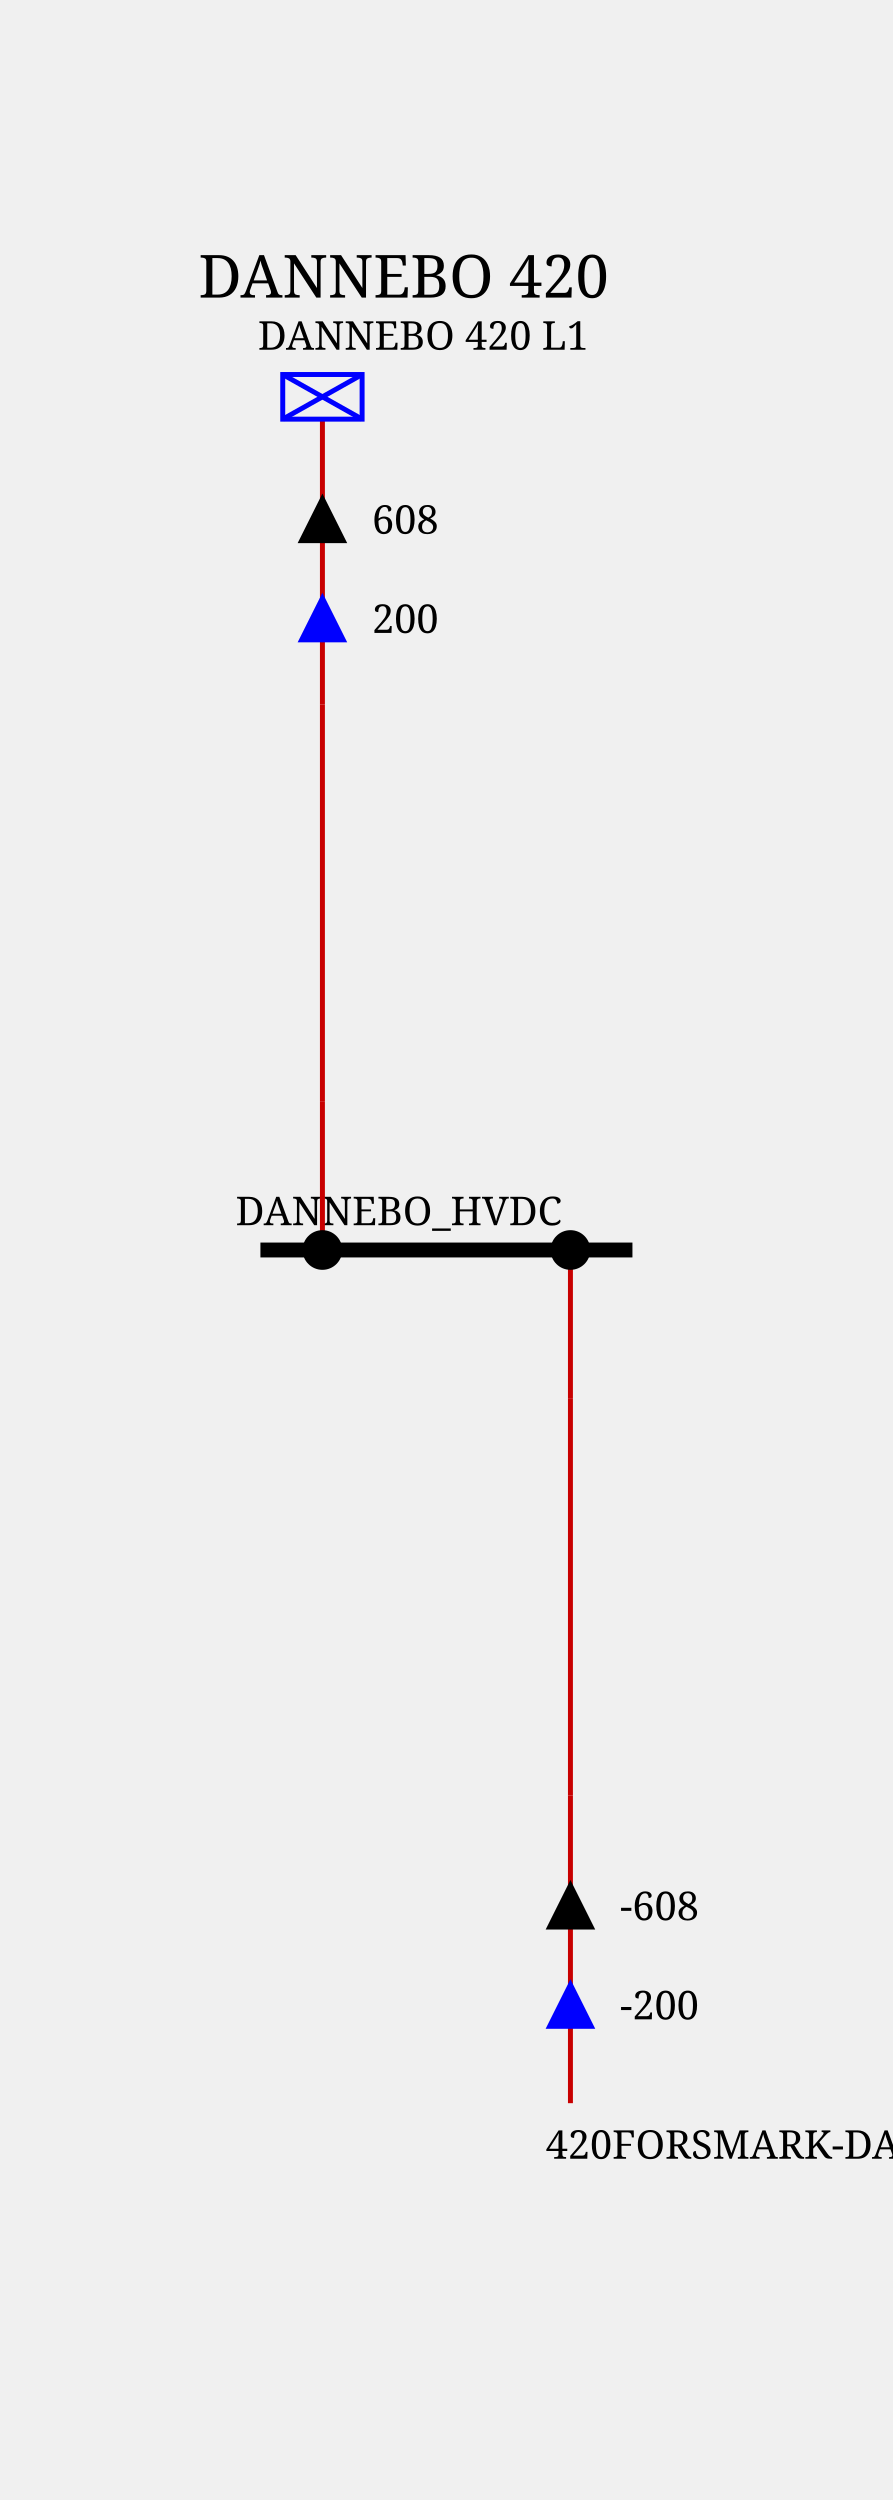
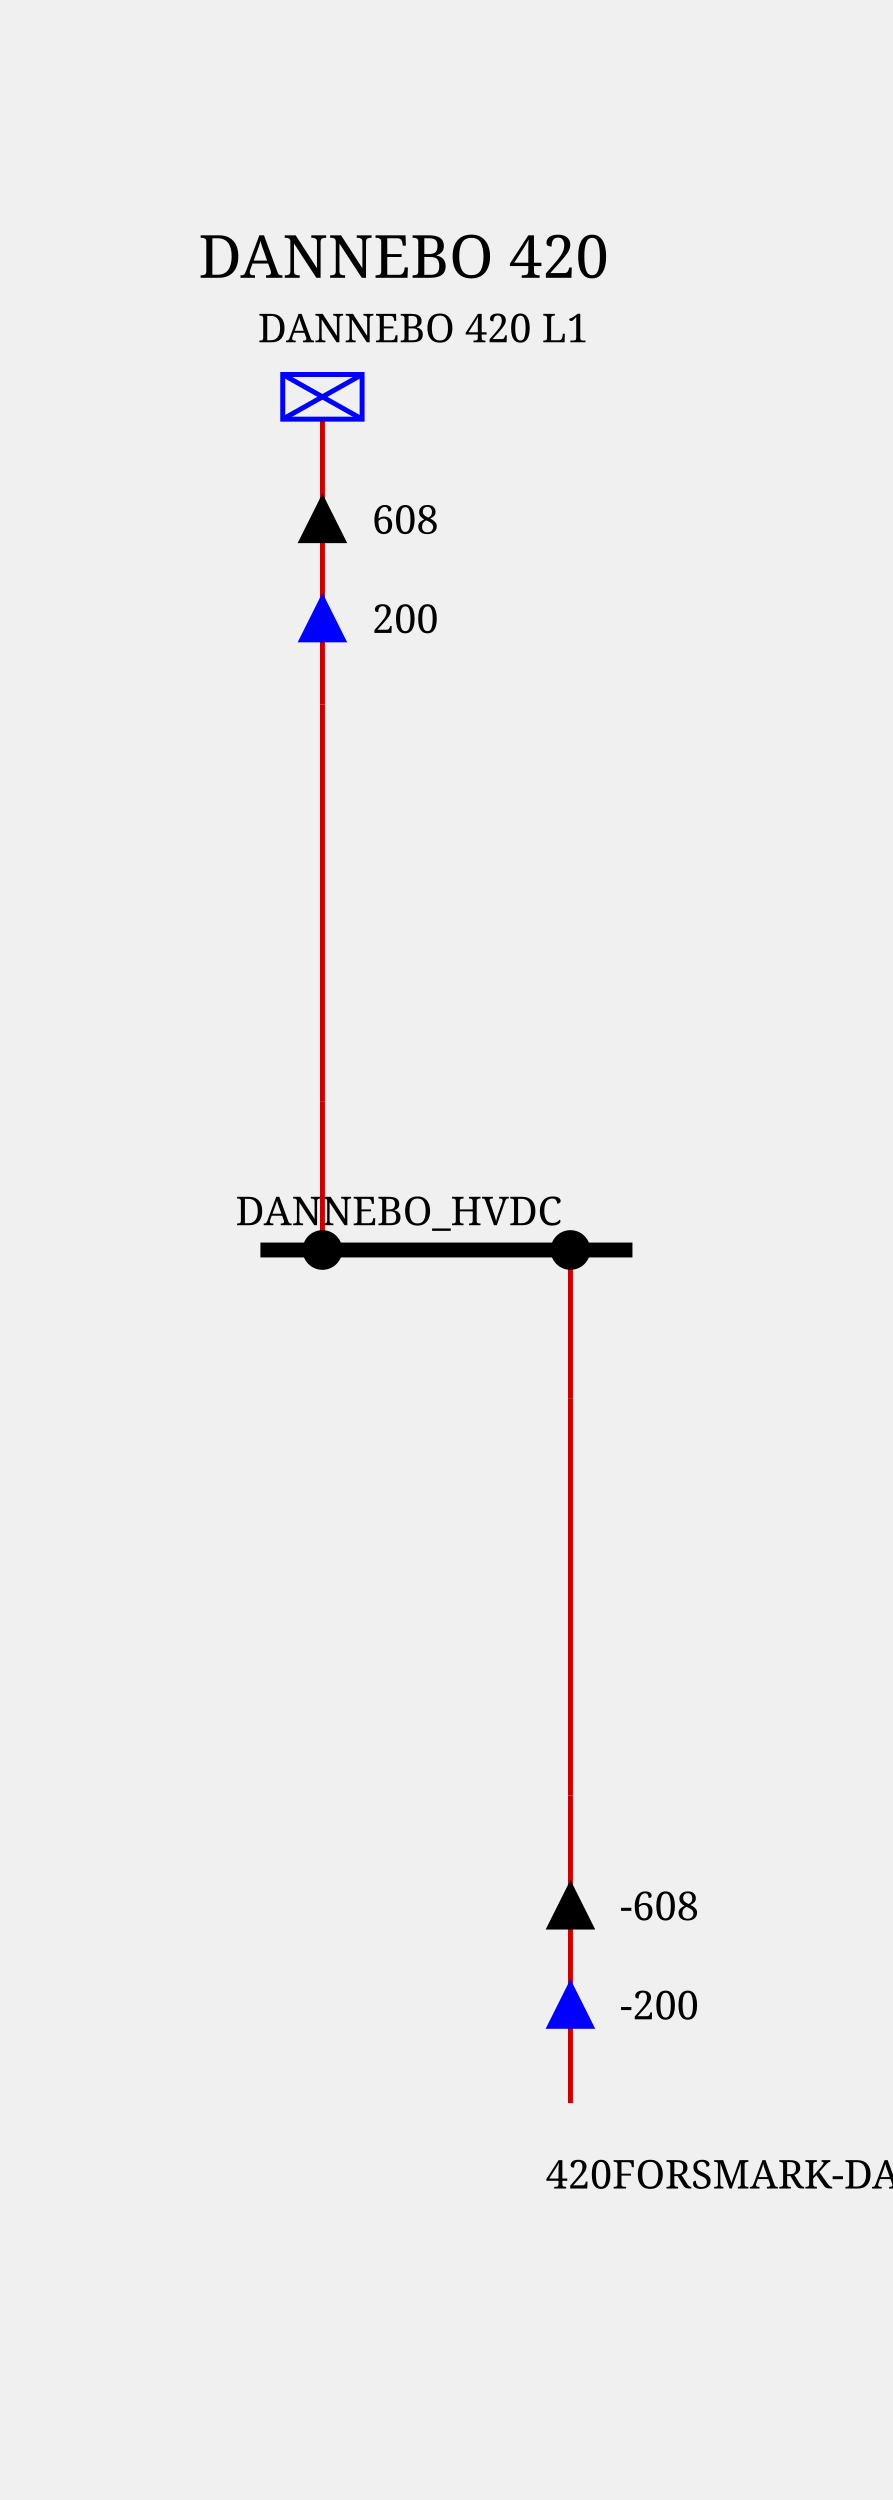
<svg xmlns="http://www.w3.org/2000/svg" height="504.0" viewBox="0 0 180.0 504.0" width="180.0">
-   <style>
- /* ----------------------------------------------------------------------- */
+   <style>/* ----------------------------------------------------------------------- */
/* File: tautologies.css ------------------------------------------------- */
.sld-out .sld-arrow-in {visibility: hidden}
.sld-in .sld-arrow-out {visibility: hidden}
.sld-closed .sld-sw-open {visibility: hidden}
.sld-open .sld-sw-closed {visibility: hidden}
.sld-hidden-node {visibility: hidden}
.sld-top-feeder .sld-label {dominant-baseline: auto}
.sld-bottom-feeder .sld-label {dominant-baseline: hanging}
.sld-active-power .sld-label {dominant-baseline: mathematical}
.sld-reactive-power .sld-label {dominant-baseline: mathematical}
.sld-current .sld-label {dominant-baseline: mathematical}
+ .sld-current-value .sld-label {dominant-baseline: mathematical}
+ .sld-permanent-limit-percentage .sld-label {dominant-baseline: mathematical}
/* ----------------------------------------------------------------------- */
/* File: topologicalBaseVoltages.css ------------------------------------- */
.sld-disconnected {--sld-vl-color: #808080}
- .sld-vl300to500-0 {--sld-vl-color: #FF0000}
- .sld-vl300to500-1 {--sld-vl-color: #7F6C00}
- .sld-vl300to500-2 {--sld-vl-color: #F6B2FF}
- .sld-vl300to500-3 {--sld-vl-color: #996700}
- .sld-vl300to500-4 {--sld-vl-color: #FF85EB}
- .sld-vl300to500-5 {--sld-vl-color: #B25B00}
- .sld-vl300to500-6 {--sld-vl-color: #FF59B5}
- .sld-vl300to500-7 {--sld-vl-color: #CC4400}
- .sld-vl300to500-8 {--sld-vl-color: #FF2C67}
- .sld-vl300to500-9 {--sld-vl-color: #E52600}
- .sld-vl180to300-0 {--sld-vl-color: #218B21}
- .sld-vl180to300-1 {--sld-vl-color: #0D4940}
- .sld-vl180to300-2 {--sld-vl-color: #DFDAB9}
- .sld-vl180to300-3 {--sld-vl-color: #105640}
- .sld-vl180to300-4 {--sld-vl-color: #C2CB92}
- .sld-vl180to300-5 {--sld-vl-color: #14643C}
- .sld-vl180to300-6 {--sld-vl-color: #95B66B}
- .sld-vl180to300-7 {--sld-vl-color: #187036}
- .sld-vl180to300-8 {--sld-vl-color: #5FA046}
- .sld-vl180to300-9 {--sld-vl-color: #1C7E2D}
- .sld-vl120to180-0 {--sld-vl-color: #00AFAE}
- .sld-vl120to180-1 {--sld-vl-color: #000D58}
- .sld-vl120to180-2 {--sld-vl-color: #B8E7B2}
- .sld-vl120to180-3 {--sld-vl-color: #002169}
- .sld-vl120to180-4 {--sld-vl-color: #85D993}
- .sld-vl120to180-5 {--sld-vl-color: #003C7B}
- .sld-vl120to180-6 {--sld-vl-color: #59CB8B}
- .sld-vl120to180-7 {--sld-vl-color: #005C8C}
- .sld-vl120to180-8 {--sld-vl-color: #2CBD94}
- .sld-vl120to180-9 {--sld-vl-color: #00839E}
- .sld-vl70to120-0 {--sld-vl-color: #CC5500}
- .sld-vl70to120-1 {--sld-vl-color: #4A6600}
- .sld-vl70to120-2 {--sld-vl-color: #EFB2DD}
- .sld-vl70to120-3 {--sld-vl-color: #6E7A00}
- .sld-vl70to120-4 {--sld-vl-color: #E685AE}
- .sld-vl70to120-5 {--sld-vl-color: #8E8400}
- .sld-vl70to120-6 {--sld-vl-color: #DD596B}
- .sld-vl70to120-7 {--sld-vl-color: #A37B00}
- .sld-vl70to120-8 {--sld-vl-color: #D4432C}
- .sld-vl70to120-9 {--sld-vl-color: #B76B00}
- .sld-vl50to70-0 {--sld-vl-color: #A020EF}
- .sld-vl50to70-1 {--sld-vl-color: #7F0848}
- .sld-vl50to70-2 {--sld-vl-color: #B7DBFE}
- .sld-vl50to70-3 {--sld-vl-color: #960C6D}
- .sld-vl50to70-4 {--sld-vl-color: #8DA6FE}
- .sld-vl50to70-5 {--sld-vl-color: #AD109A}
- .sld-vl50to70-6 {--sld-vl-color: #6F66FB}
- .sld-vl50to70-7 {--sld-vl-color: #BC14C4}
- .sld-vl50to70-8 {--sld-vl-color: #7F42F6}
- .sld-vl50to70-9 {--sld-vl-color: #B11AD9}
- .sld-vl30to50-0 {--sld-vl-color: #FF8290}
- .sld-vl30to50-1 {--sld-vl-color: #7F6F41}
- .sld-vl30to50-2 {--sld-vl-color: #F6D9FF}
- .sld-vl30to50-3 {--sld-vl-color: #99784E}
- .sld-vl30to50-4 {--sld-vl-color: #FFC3FB}
- .sld-vl30to50-5 {--sld-vl-color: #B27D5B}
- .sld-vl30to50-6 {--sld-vl-color: #FFADE3}
- .sld-vl30to50-7 {--sld-vl-color: #CC7E68}
- .sld-vl30to50-8 {--sld-vl-color: #FF97BF}
- .sld-vl30to50-9 {--sld-vl-color: #E57B75}
- .sld-vl0to30-0 {--sld-vl-color: #AAAE27}
- .sld-vl0to30-1 {--sld-vl-color: #195B0F}
- .sld-vl0to30-2 {--sld-vl-color: #EABABE}
- .sld-vl0to30-3 {--sld-vl-color: #2D6C13}
- .sld-vl0to30-4 {--sld-vl-color: #DDA193}
- .sld-vl0to30-5 {--sld-vl-color: #477D17}
- .sld-vl0to30-6 {--sld-vl-color: #CE9A6E}
- .sld-vl0to30-7 {--sld-vl-color: #648D1C}
- .sld-vl0to30-8 {--sld-vl-color: #BEA04A}
- .sld-vl0to30-9 {--sld-vl-color: #869D22}
+ .sld-vl300to500.sld-bus-0 {--sld-vl-color: #FF0000}
+ .sld-vl300to500.sld-bus-1 {--sld-vl-color: #7F6C00}
+ .sld-vl300to500.sld-bus-2 {--sld-vl-color: #F6B2FF}
+ .sld-vl300to500.sld-bus-3 {--sld-vl-color: #996700}
+ .sld-vl300to500.sld-bus-4 {--sld-vl-color: #FF85EB}
+ .sld-vl300to500.sld-bus-5 {--sld-vl-color: #B25B00}
+ .sld-vl300to500.sld-bus-6 {--sld-vl-color: #FF59B5}
+ .sld-vl300to500.sld-bus-7 {--sld-vl-color: #CC4400}
+ .sld-vl300to500.sld-bus-8 {--sld-vl-color: #FF2C67}
+ .sld-vl300to500.sld-bus-9 {--sld-vl-color: #E52600}
+ .sld-vl180to300.sld-bus-0 {--sld-vl-color: #218B21}
+ .sld-vl180to300.sld-bus-1 {--sld-vl-color: #0D4940}
+ .sld-vl180to300.sld-bus-2 {--sld-vl-color: #DFDAB9}
+ .sld-vl180to300.sld-bus-3 {--sld-vl-color: #105640}
+ .sld-vl180to300.sld-bus-4 {--sld-vl-color: #C2CB92}
+ .sld-vl180to300.sld-bus-5 {--sld-vl-color: #14643C}
+ .sld-vl180to300.sld-bus-6 {--sld-vl-color: #95B66B}
+ .sld-vl180to300.sld-bus-7 {--sld-vl-color: #187036}
+ .sld-vl180to300.sld-bus-8 {--sld-vl-color: #5FA046}
+ .sld-vl180to300.sld-bus-9 {--sld-vl-color: #1C7E2D}
+ .sld-vl120to180.sld-bus-0 {--sld-vl-color: #00AFAE}
+ .sld-vl120to180.sld-bus-1 {--sld-vl-color: #000D58}
+ .sld-vl120to180.sld-bus-2 {--sld-vl-color: #B8E7B2}
+ .sld-vl120to180.sld-bus-3 {--sld-vl-color: #002169}
+ .sld-vl120to180.sld-bus-4 {--sld-vl-color: #85D993}
+ .sld-vl120to180.sld-bus-5 {--sld-vl-color: #003C7B}
+ .sld-vl120to180.sld-bus-6 {--sld-vl-color: #59CB8B}
+ .sld-vl120to180.sld-bus-7 {--sld-vl-color: #005C8C}
+ .sld-vl120to180.sld-bus-8 {--sld-vl-color: #2CBD94}
+ .sld-vl120to180.sld-bus-9 {--sld-vl-color: #00839E}
+ .sld-vl70to120.sld-bus-0 {--sld-vl-color: #CC5500}
+ .sld-vl70to120.sld-bus-1 {--sld-vl-color: #4A6600}
+ .sld-vl70to120.sld-bus-2 {--sld-vl-color: #EFB2DD}
+ .sld-vl70to120.sld-bus-3 {--sld-vl-color: #6E7A00}
+ .sld-vl70to120.sld-bus-4 {--sld-vl-color: #E685AE}
+ .sld-vl70to120.sld-bus-5 {--sld-vl-color: #8E8400}
+ .sld-vl70to120.sld-bus-6 {--sld-vl-color: #DD596B}
+ .sld-vl70to120.sld-bus-7 {--sld-vl-color: #A37B00}
+ .sld-vl70to120.sld-bus-8 {--sld-vl-color: #D4432C}
+ .sld-vl70to120.sld-bus-9 {--sld-vl-color: #B76B00}
+ .sld-vl50to70.sld-bus-0 {--sld-vl-color: #A020EF}
+ .sld-vl50to70.sld-bus-1 {--sld-vl-color: #7F0848}
+ .sld-vl50to70.sld-bus-2 {--sld-vl-color: #B7DBFE}
+ .sld-vl50to70.sld-bus-3 {--sld-vl-color: #960C6D}
+ .sld-vl50to70.sld-bus-4 {--sld-vl-color: #8DA6FE}
+ .sld-vl50to70.sld-bus-5 {--sld-vl-color: #AD109A}
+ .sld-vl50to70.sld-bus-6 {--sld-vl-color: #6F66FB}
+ .sld-vl50to70.sld-bus-7 {--sld-vl-color: #BC14C4}
+ .sld-vl50to70.sld-bus-8 {--sld-vl-color: #7F42F6}
+ .sld-vl50to70.sld-bus-9 {--sld-vl-color: #B11AD9}
+ .sld-vl30to50.sld-bus-0 {--sld-vl-color: #FF8290}
+ .sld-vl30to50.sld-bus-1 {--sld-vl-color: #7F6F41}
+ .sld-vl30to50.sld-bus-2 {--sld-vl-color: #F6D9FF}
+ .sld-vl30to50.sld-bus-3 {--sld-vl-color: #99784E}
+ .sld-vl30to50.sld-bus-4 {--sld-vl-color: #FFC3FB}
+ .sld-vl30to50.sld-bus-5 {--sld-vl-color: #B27D5B}
+ .sld-vl30to50.sld-bus-6 {--sld-vl-color: #FFADE3}
+ .sld-vl30to50.sld-bus-7 {--sld-vl-color: #CC7E68}
+ .sld-vl30to50.sld-bus-8 {--sld-vl-color: #FF97BF}
+ .sld-vl30to50.sld-bus-9 {--sld-vl-color: #E57B75}
+ .sld-vl0to30.sld-bus-0 {--sld-vl-color: #AAAE27}
+ .sld-vl0to30.sld-bus-1 {--sld-vl-color: #195B0F}
+ .sld-vl0to30.sld-bus-2 {--sld-vl-color: #EABABE}
+ .sld-vl0to30.sld-bus-3 {--sld-vl-color: #2D6C13}
+ .sld-vl0to30.sld-bus-4 {--sld-vl-color: #DDA193}
+ .sld-vl0to30.sld-bus-5 {--sld-vl-color: #477D17}
+ .sld-vl0to30.sld-bus-6 {--sld-vl-color: #CE9A6E}
+ .sld-vl0to30.sld-bus-7 {--sld-vl-color: #648D1C}
+ .sld-vl0to30.sld-bus-8 {--sld-vl-color: #BEA04A}
+ .sld-vl0to30.sld-bus-9 {--sld-vl-color: #869D22}
/* ----------------------------------------------------------------------- */
/* File : highlightLineStates.css ---------------------------------------- */
.sld-wire.sld-feeder-disconnected {stroke: black}
.sld-wire.sld-feeder-connected-disconnected {stroke-dasharray: 3,3}
.sld-wire.sld-feeder-disconnected-connected {stroke: black; stroke-dasharray: 3,3}
- .sld-busbar-section.sld-bus-disconnected {stroke-dasharray: 3,3}/* ----------------------------------------------------------------------- */
+ .sld-busbar-section.sld-bus-disconnected {stroke-dasharray: 3,3}
+ /* ----------------------------------------------------------------------- */
/* File : components.css ------------------------------------------------- */
/* Stroke black */
.sld-disconnector {stroke-width: 3; stroke: black; fill: none}
/* Stroke blue */
.sld-breaker {stroke-width: 2; stroke: blue; fill:white}
.sld-load-break-switch {stroke: blue; fill: white}
/* Stroke --sld-vl-color with fallback black */
.sld-bus-connection {fill: var(--sld-vl-color, black)}
.sld-cell-shape-flat .sld-bus-connection {visibility: hidden}
.sld-busbar-section {stroke: var(--sld-vl-color, black); stroke-width: 3; fill: none}
/* Stroke --sld-vl-color with fallback red */
.sld-wire {stroke: var(--sld-vl-color, #c80000); fill: none}
.sld-wire.sld-dangling-line {stroke-width: 2px}
.sld-wire.sld-tie-line {stroke-width: 2px}
/* Stroke --sld-vl-color with fallback blue */
.sld-load {stroke: var(--sld-vl-color, blue); fill: none}
.sld-battery {stroke: var(--sld-vl-color, blue); fill: none}
.sld-generator {stroke: var(--sld-vl-color, blue); fill: none}
.sld-two-wt {stroke: var(--sld-vl-color, blue); fill: none}
.sld-three-wt {stroke: var(--sld-vl-color, blue); fill: none}
.sld-winding {stroke: var(--sld-vl-color, blue); fill: none}
.sld-capacitor {stroke: var(--sld-vl-color, blue); fill: none}
.sld-inductor {stroke: var(--sld-vl-color, blue); fill: none}
.sld-pst {stroke: var(--sld-vl-color, blue); fill: none}
.sld-pst-arrow {stroke: black; fill: none}
.sld-svc {stroke: var(--sld-vl-color, blue); fill: none}
.sld-vsc {stroke: var(--sld-vl-color, blue); font-size: 7.43px; fill: none}
.sld-lcc {stroke: var(--sld-vl-color, blue); font-size: 7.43px; fill: none}
.sld-ground {stroke: var(--sld-vl-color, blue); fill: none}
/* Stroke none &amp; fill: --sld-vl-color */
.sld-node-infos {stroke: none; fill: var(--sld-vl-color, black)}
/* Stroke none &amp; fill: black */
.sld-node {stroke: none; fill: black}
.sld-flash {stroke: none; fill: black}
.sld-lock {stroke: none; fill: black}
.sld-unknown {stroke: none; fill: black}
/* Fonts */
.sld-label {stroke: none; fill: black; font: 8px serif}
.sld-bus-legend-info {font: 10px serif}
.sld-graph-label {font: 12px serif}
/* Specific */
.sld-grid {stroke: #003700; stroke-dasharray: 1,10}
.sld-feeder-info.sld-active-power {fill:black}
.sld-feeder-info.sld-reactive-power {fill:blue}
.sld-feeder-info.sld-current {fill:purple}
.sld-frame {fill: var(--sld-background-color, transparent)}
/* Stroke maroon for fictitious switch */
.sld-breaker.sld-fictitious {stroke: maroon}
.sld-disconnector.sld-fictitious {stroke: maroon}
.sld-load-break-switch.sld-fictitious {stroke: maroon}
.sld-busbar-section.sld-fictitious {stroke: var(--sld-vl-color, #c80000); stroke-width: 1}
/* ground disconnector specific */
.sld-ground-disconnection-attach {stroke: var(--sld-vl-color, #c80000); fill: none}
.sld-open .sld-ground-disconnection-ground {stroke: black; fill: none}
.sld-closed .sld-ground-disconnection-ground {stroke: var(--sld-vl-color, #c80000); fill: none}
.sld-ground-disconnection .sld-sw-open {stroke: black; fill: none}
.sld-ground-disconnection .sld-sw-closed {stroke: black; fill: none}
- 
</style>
  <rect class="sld-frame" height="100%" width="100%" />
  <g>
-     <g id="LABEL_VL_f17695ba-9aeb-11e5-91da-b8763fd99c5f">
-       <text class="sld-graph-label" x="40.0" y="60.0">DANNEBO 420</text>
-     </g>
-     <g class="sld-busbar-section sld-vl300to500-0" id="idf17695b9_45_9aeb_45_11e5_45_91da_45_b8763fd99c5f" transform="translate(52.5,252.0)" iri="urn:uuid:f17695b9-9aeb-11e5-91da-b8763fd99c5f">
-       <line x1="0" x2="75.0" y1="0" y2="0" />
-       <text class="sld-label" id="f17695b9-9aeb-11e5-91da-b8763fd99c5f_NW_LABEL" x="-5.0" y="-5.0">DANNEBO_HVDC</text>
-     </g>
-     <g class="sld-extern-cell sld-cell-direction-top" id="idEXTERN_32_0">
-       <g class="sld-wire sld-vl300to500-0" id="_95_f17695ba_45_9aeb_45_11e5_45_91da_45_b8763fd99c5f_95_BUSCO_95_f17695b9_45_9aeb_45_11e5_45_91da_45_b8763fd99c5f_95_f17696f2_45_9aeb_45_11e5_45_91da_45_b8763fd99c5f_95_INTERNAL_95_f17695ba_45_9aeb_45_11e5_45_91da_45_b8763fd99c5f_95_BUSCO_95_f17695b9_45_9aeb_45_11e5_45_91da_45_b8763fd99c5f_95_f17696f2_45_9aeb_45_11e5_45_91da_45_b8763fd99c5f_45_f17696f2_45_9aeb_45_11e5_45_91da_45_b8763fd99c5f">
-         <polyline points="65.0,252.0,65.0,222.0" />
-       </g>
-       <g class="sld-wire sld-vl300to500-0" id="_95_f17695ba_45_9aeb_45_11e5_45_91da_45_b8763fd99c5f_95_INTERNAL_95_f17695ba_45_9aeb_45_11e5_45_91da_45_b8763fd99c5f_95_BUSCO_95_f17695b9_45_9aeb_45_11e5_45_91da_45_b8763fd99c5f_95_f17696f2_45_9aeb_45_11e5_45_91da_45_b8763fd99c5f_45_f17696f2_45_9aeb_45_11e5_45_91da_45_b8763fd99c5f_95_INTERNAL_95_f17695ba_45_9aeb_45_11e5_45_91da_45_b8763fd99c5f_95_f17696f2_45_9aeb_45_11e5_45_91da_45_b8763fd99c5f">
-         <polyline points="65.0,222.0,65.0,142.0" />
-       </g>
-       <g class="sld-wire sld-vl300to500-0" id="_95_f17695ba_45_9aeb_45_11e5_45_91da_45_b8763fd99c5f_95_INTERNAL_95_f17695ba_45_9aeb_45_11e5_45_91da_45_b8763fd99c5f_95_f17696f2_45_9aeb_45_11e5_45_91da_45_b8763fd99c5f_95_f17696f2_45_9aeb_45_11e5_45_91da_45_b8763fd99c5f">
-         <polyline points="65.0,142.0,65.0,84.5" />
-       </g>
-       <g class="sld-active-power sld-feeder-info sld-out" id="idf17696f2_45_9aeb_45_11e5_45_91da_45_b8763fd99c5f_ARROW_ACTIVE" transform="translate(60.0,99.5)">
-         <polygon class="sld-arrow-out" points="5,0 10,10 0,10" />
-         <polygon class="sld-arrow-in" points="0,0 10,0 5,10" />
-         <text class="sld-label" x="15.0" y="5.0">608</text>
-       </g>
-       <g class="sld-reactive-power sld-feeder-info sld-out" id="idf17696f2_45_9aeb_45_11e5_45_91da_45_b8763fd99c5f_ARROW_REACTIVE" transform="translate(60.0,119.5)">
-         <polygon class="sld-arrow-out" points="5,0 10,10 0,10" />
-         <polygon class="sld-arrow-in" points="0,0 10,0 5,10" />
-         <text class="sld-label" x="15.0" y="5.0">200</text>
-       </g>
-       <g class="sld-bus-connection sld-fictitious sld-vl300to500-0" id="idBUSCO_95_f17695b9_45_9aeb_45_11e5_45_91da_45_b8763fd99c5f_95_f17696f2_45_9aeb_45_11e5_45_91da_45_b8763fd99c5f" transform="translate(61.0,248.0)">
-         <circle cx="4" cy="4" r="4" />
-       </g>
-       <g class="sld-node sld-hidden-node sld-fictitious sld-vl300to500-0" id="idINTERNAL_95_f17695ba_45_9aeb_45_11e5_45_91da_45_b8763fd99c5f_95_BUSCO_95_f17695b9_45_9aeb_45_11e5_45_91da_45_b8763fd99c5f_95_f17696f2_45_9aeb_45_11e5_45_91da_45_b8763fd99c5f_45_f17696f2_45_9aeb_45_11e5_45_91da_45_b8763fd99c5f" transform="translate(61.0,218.0)">
-         <circle cx="4" cy="4" r="4" />
-       </g>
-       <g class="sld-node sld-hidden-node sld-fictitious sld-vl300to500-0" id="idINTERNAL_95_f17695ba_45_9aeb_45_11e5_45_91da_45_b8763fd99c5f_95_f17696f2_45_9aeb_45_11e5_45_91da_45_b8763fd99c5f" transform="translate(61.0,138.0)">
-         <circle cx="4" cy="4" r="4" />
-       </g>
-       <g class="sld-load sld-top-feeder sld-vl300to500-0" id="idf17696f2_45_9aeb_45_11e5_45_91da_45_b8763fd99c5f" transform="translate(57.0,75.5)" iri="urn:uuid:f17696f2-9aeb-11e5-91da-b8763fd99c5f">
-         <rect height="9" width="16" />
-         <line x1="0" x2="16" y1="0" y2="9" />
-         <line x1="16" x2="0" y1="0" y2="9" />
-         <text class="sld-label" id="f17696f2-9aeb-11e5-91da-b8763fd99c5f_N_LABEL" x="-5.0" y="-5.0">DANNEBO 420 L1</text>
-       </g>
-     </g>
-     <g class="sld-extern-cell sld-cell-direction-bottom" id="idEXTERN_32_1">
-       <g class="sld-wire sld-vl300to500-0" id="_95_f17695ba_45_9aeb_45_11e5_45_91da_45_b8763fd99c5f_95_BUSCO_95_f17695b9_45_9aeb_45_11e5_45_91da_45_b8763fd99c5f_95_f1769a39_45_9aeb_45_11e5_45_91da_45_b8763fd99c5f_95_TWO_95_INTERNAL_95_f17695ba_45_9aeb_45_11e5_45_91da_45_b8763fd99c5f_95_BUSCO_95_f17695b9_45_9aeb_45_11e5_45_91da_45_b8763fd99c5f_95_f1769a39_45_9aeb_45_11e5_45_91da_45_b8763fd99c5f_95_TWO_45_f1769a39_45_9aeb_45_11e5_45_91da_45_b8763fd99c5f_95_TWO">
-         <polyline points="115.0,252.0,115.0,282.0" />
-       </g>
-       <g class="sld-wire sld-vl300to500-0" id="_95_f17695ba_45_9aeb_45_11e5_45_91da_45_b8763fd99c5f_95_INTERNAL_95_f17695ba_45_9aeb_45_11e5_45_91da_45_b8763fd99c5f_95_BUSCO_95_f17695b9_45_9aeb_45_11e5_45_91da_45_b8763fd99c5f_95_f1769a39_45_9aeb_45_11e5_45_91da_45_b8763fd99c5f_95_TWO_45_f1769a39_45_9aeb_45_11e5_45_91da_45_b8763fd99c5f_95_TWO_95_INTERNAL_95_f17695ba_45_9aeb_45_11e5_45_91da_45_b8763fd99c5f_95_f1769a39_45_9aeb_45_11e5_45_91da_45_b8763fd99c5f_95_TWO">
-         <polyline points="115.0,282.0,115.0,362.0" />
-       </g>
-       <g class="sld-wire sld-vl300to500-0" id="_95_f17695ba_45_9aeb_45_11e5_45_91da_45_b8763fd99c5f_95_INTERNAL_95_f17695ba_45_9aeb_45_11e5_45_91da_45_b8763fd99c5f_95_f1769a39_45_9aeb_45_11e5_45_91da_45_b8763fd99c5f_95_TWO_95_f1769a39_45_9aeb_45_11e5_45_91da_45_b8763fd99c5f_95_TWO">
-         <polyline points="115.0,362.0,115.0,424.0" />
-       </g>
-       <g class="sld-reactive-power sld-feeder-info sld-in" id="idf1769a39_45_9aeb_45_11e5_45_91da_45_b8763fd99c5f_95_TWO_ARROW_REACTIVE" transform="translate(110.0,399.0)">
-         <polygon class="sld-arrow-out" points="5,0 10,10 0,10" transform="rotate(180.0,5.0,5.0)" />
-         <polygon class="sld-arrow-in" points="0,0 10,0 5,10" transform="rotate(180.0,5.0,5.0)" />
-         <text class="sld-label" x="15.0" y="5.0">-200</text>
-       </g>
-       <g class="sld-active-power sld-feeder-info sld-in" id="idf1769a39_45_9aeb_45_11e5_45_91da_45_b8763fd99c5f_95_TWO_ARROW_ACTIVE" transform="translate(110.0,379.0)">
-         <polygon class="sld-arrow-out" points="5,0 10,10 0,10" transform="rotate(180.0,5.0,5.0)" />
-         <polygon class="sld-arrow-in" points="0,0 10,0 5,10" transform="rotate(180.0,5.0,5.0)" />
-         <text class="sld-label" x="15.0" y="5.0">-608</text>
-       </g>
-       <g class="sld-bus-connection sld-fictitious sld-vl300to500-0" id="idBUSCO_95_f17695b9_45_9aeb_45_11e5_45_91da_45_b8763fd99c5f_95_f1769a39_45_9aeb_45_11e5_45_91da_45_b8763fd99c5f_95_TWO" transform="translate(111.0,248.0)">
-         <circle cx="4" cy="4" r="4" />
-       </g>
-       <g class="sld-node sld-hidden-node sld-fictitious sld-vl300to500-0" id="idINTERNAL_95_f17695ba_45_9aeb_45_11e5_45_91da_45_b8763fd99c5f_95_BUSCO_95_f17695b9_45_9aeb_45_11e5_45_91da_45_b8763fd99c5f_95_f1769a39_45_9aeb_45_11e5_45_91da_45_b8763fd99c5f_95_TWO_45_f1769a39_45_9aeb_45_11e5_45_91da_45_b8763fd99c5f_95_TWO" transform="translate(111.0,278.0)">
-         <circle cx="4" cy="4" r="4" />
-       </g>
-       <g class="sld-node sld-hidden-node sld-fictitious sld-vl300to500-0" id="idINTERNAL_95_f17695ba_45_9aeb_45_11e5_45_91da_45_b8763fd99c5f_95_f1769a39_45_9aeb_45_11e5_45_91da_45_b8763fd99c5f_95_TWO" transform="translate(111.0,358.0)">
-         <circle cx="4" cy="4" r="4" />
-       </g>
-       <g class="sld-bottom-feeder" id="idf1769a39_45_9aeb_45_11e5_45_91da_45_b8763fd99c5f_95_TWO" transform="translate(115.0,424.0)" iri="urn:uuid:f1769a39-9aeb-11e5-91da-b8763fd99c5f">
-         <text class="sld-label" id="f1769a39-9aeb-11e5-91da-b8763fd99c5f_TWO_S_LABEL" x="-5.0" y="5.0">420FORSMARK-DANNEBO</text>
+     <g class="sld-voltage-level" id="idf17695ba_45_9aeb_45_11e5_45_91da_45_b8763fd99c5f" iri="urn:uuid:f17695ba-9aeb-11e5-91da-b8763fd99c5f">
+       <g id="idLABEL_95_VL_95_f17695ba_45_9aeb_45_11e5_45_91da_45_b8763fd99c5f" iri="urn:uuid:f17695ba-9aeb-11e5-91da-b8763fd99c5f">
+         <text class="sld-graph-label" x="40.0" y="56.0">DANNEBO 420</text>
+       </g>
+       <g class="sld-busbar-section sld-vl300to500 sld-bus-0" id="idf17695b9_45_9aeb_45_11e5_45_91da_45_b8763fd99c5f" transform="translate(52.5,252.0)" iri="urn:uuid:f17695b9-9aeb-11e5-91da-b8763fd99c5f">
+         <line x1="0" x2="75.0" y1="0" y2="0" />
+         <text class="sld-label" id="idf17695b9_45_9aeb_45_11e5_45_91da_45_b8763fd99c5f_95_NW_95_LABEL" x="-5.0" y="-5.0" iri="urn:uuid:f17695b9-9aeb-11e5-91da-b8763fd99c5f">DANNEBO_HVDC</text>
+       </g>
+       <g class="sld-extern-cell sld-cell-direction-top" id="idEXTERN_32_0">
+         <g class="sld-wire sld-vl300to500 sld-bus-0" id="_95_f17695ba_45_9aeb_45_11e5_45_91da_45_b8763fd99c5f_95_BUSCO_95_f17695b9_45_9aeb_45_11e5_45_91da_45_b8763fd99c5f_95_f17696f2_45_9aeb_45_11e5_45_91da_45_b8763fd99c5f_95_INTERNAL_95_f17695ba_45_9aeb_45_11e5_45_91da_45_b8763fd99c5f_95_BUSCO_95_f17695b9_45_9aeb_45_11e5_45_91da_45_b8763fd99c5f_95_f17696f2_45_9aeb_45_11e5_45_91da_45_b8763fd99c5f_45_f17696f2_45_9aeb_45_11e5_45_91da_45_b8763fd99c5f" iri="urn:uuid:f17695ba-9aeb-11e5-91da-b8763fd99c5f&gt;urn:uuid:f17695b9-9aeb-11e5-91da-b8763fd99c5f&gt;urn:uuid:f17696f2-9aeb-11e5-91da-b8763fd99c5f">
+           <polyline points="65.0,252.0,65.0,222.0" />
+         </g>
+         <g class="sld-wire sld-vl300to500 sld-bus-0" id="_95_f17695ba_45_9aeb_45_11e5_45_91da_45_b8763fd99c5f_95_INTERNAL_95_f17695ba_45_9aeb_45_11e5_45_91da_45_b8763fd99c5f_95_BUSCO_95_f17695b9_45_9aeb_45_11e5_45_91da_45_b8763fd99c5f_95_f17696f2_45_9aeb_45_11e5_45_91da_45_b8763fd99c5f_45_f17696f2_45_9aeb_45_11e5_45_91da_45_b8763fd99c5f_95_INTERNAL_95_f17695ba_45_9aeb_45_11e5_45_91da_45_b8763fd99c5f_95_f17696f2_45_9aeb_45_11e5_45_91da_45_b8763fd99c5f" iri="urn:uuid:f17695ba-9aeb-11e5-91da-b8763fd99c5f&gt;urn:uuid:f17695b9-9aeb-11e5-91da-b8763fd99c5f&gt;urn:uuid:f17696f2-9aeb-11e5-91da-b8763fd99c5f">
+           <polyline points="65.0,222.0,65.0,142.0" />
+         </g>
+         <g class="sld-wire sld-vl300to500 sld-bus-0" id="_95_f17695ba_45_9aeb_45_11e5_45_91da_45_b8763fd99c5f_95_INTERNAL_95_f17695ba_45_9aeb_45_11e5_45_91da_45_b8763fd99c5f_95_f17696f2_45_9aeb_45_11e5_45_91da_45_b8763fd99c5f_95_f17696f2_45_9aeb_45_11e5_45_91da_45_b8763fd99c5f" iri="urn:uuid:f17695ba-9aeb-11e5-91da-b8763fd99c5f&gt;urn:uuid:f17696f2-9aeb-11e5-91da-b8763fd99c5f">
+           <polyline points="65.0,142.0,65.0,84.5" />
+         </g>
+         <g class="sld-feeder-info sld-out sld-active-power" id="idf17696f2_45_9aeb_45_11e5_45_91da_45_b8763fd99c5f_95_ARROW_95_ACTIVE" transform="translate(60.0,99.5)" iri="urn:uuid:f17696f2-9aeb-11e5-91da-b8763fd99c5f">
+           <polygon class="sld-arrow-out" points="5,0 10,10 0,10" />
+           <polygon class="sld-arrow-in" points="0,0 10,0 5,10" />
+           <text class="sld-label" x="15.0" y="5.0">608</text>
+         </g>
+         <g class="sld-feeder-info sld-out sld-reactive-power" id="idf17696f2_45_9aeb_45_11e5_45_91da_45_b8763fd99c5f_95_ARROW_95_REACTIVE" transform="translate(60.0,119.5)" iri="urn:uuid:f17696f2-9aeb-11e5-91da-b8763fd99c5f">
+           <polygon class="sld-arrow-out" points="5,0 10,10 0,10" />
+           <polygon class="sld-arrow-in" points="0,0 10,0 5,10" />
+           <text class="sld-label" x="15.0" y="5.0">200</text>
+         </g>
+         <g class="sld-bus-connection sld-fictitious sld-vl300to500 sld-bus-0" id="idBUSCO_95_f17695b9_45_9aeb_45_11e5_45_91da_45_b8763fd99c5f_95_f17696f2_45_9aeb_45_11e5_45_91da_45_b8763fd99c5f" transform="translate(61.0,248.0)" iri="urn:uuid:f17695b9-9aeb-11e5-91da-b8763fd99c5f&gt;urn:uuid:f17696f2-9aeb-11e5-91da-b8763fd99c5f">
+           <circle cx="4" cy="4" r="4" />
+         </g>
+         <g class="sld-node sld-hidden-node sld-fictitious sld-vl300to500 sld-bus-0" id="idINTERNAL_95_f17695ba_45_9aeb_45_11e5_45_91da_45_b8763fd99c5f_95_BUSCO_95_f17695b9_45_9aeb_45_11e5_45_91da_45_b8763fd99c5f_95_f17696f2_45_9aeb_45_11e5_45_91da_45_b8763fd99c5f_45_f17696f2_45_9aeb_45_11e5_45_91da_45_b8763fd99c5f" transform="translate(61.0,218.0)" iri="urn:uuid:f17695ba-9aeb-11e5-91da-b8763fd99c5f&gt;urn:uuid:f17695b9-9aeb-11e5-91da-b8763fd99c5f&gt;urn:uuid:f17696f2-9aeb-11e5-91da-b8763fd99c5f">
+           <circle cx="4" cy="4" r="4" />
+         </g>
+         <g class="sld-node sld-hidden-node sld-fictitious sld-vl300to500 sld-bus-0" id="idINTERNAL_95_f17695ba_45_9aeb_45_11e5_45_91da_45_b8763fd99c5f_95_f17696f2_45_9aeb_45_11e5_45_91da_45_b8763fd99c5f" transform="translate(61.0,138.0)" iri="urn:uuid:f17695ba-9aeb-11e5-91da-b8763fd99c5f&gt;urn:uuid:f17696f2-9aeb-11e5-91da-b8763fd99c5f">
+           <circle cx="4" cy="4" r="4" />
+         </g>
+         <g class="sld-load sld-top-feeder sld-vl300to500 sld-bus-0" id="idf17696f2_45_9aeb_45_11e5_45_91da_45_b8763fd99c5f" transform="translate(57.0,75.5)" iri="urn:uuid:f17696f2-9aeb-11e5-91da-b8763fd99c5f">
+           <rect height="9" width="16" />
+           <line x1="0" x2="16" y1="0" y2="9" />
+           <line x1="16" x2="0" y1="0" y2="9" />
+           <text class="sld-label" id="idf17696f2_45_9aeb_45_11e5_45_91da_45_b8763fd99c5f_95_N_95_LABEL" x="-5.0" y="-6.5" iri="urn:uuid:f17696f2-9aeb-11e5-91da-b8763fd99c5f">DANNEBO 420 L1</text>
+         </g>
+       </g>
+       <g class="sld-extern-cell sld-cell-direction-bottom" id="idEXTERN_32_1">
+         <g class="sld-wire sld-vl300to500 sld-bus-0" id="_95_f17695ba_45_9aeb_45_11e5_45_91da_45_b8763fd99c5f_95_BUSCO_95_f17695b9_45_9aeb_45_11e5_45_91da_45_b8763fd99c5f_95_f1769a39_45_9aeb_45_11e5_45_91da_45_b8763fd99c5f_95_TWO_95_INTERNAL_95_f17695ba_45_9aeb_45_11e5_45_91da_45_b8763fd99c5f_95_BUSCO_95_f17695b9_45_9aeb_45_11e5_45_91da_45_b8763fd99c5f_95_f1769a39_45_9aeb_45_11e5_45_91da_45_b8763fd99c5f_95_TWO_45_f1769a39_45_9aeb_45_11e5_45_91da_45_b8763fd99c5f_95_TWO" iri="urn:uuid:f17695ba-9aeb-11e5-91da-b8763fd99c5f&gt;urn:uuid:f17695b9-9aeb-11e5-91da-b8763fd99c5f&gt;urn:uuid:f1769a39-9aeb-11e5-91da-b8763fd99c5f">
+           <polyline points="115.0,252.0,115.0,282.0" />
+         </g>
+         <g class="sld-wire sld-vl300to500 sld-bus-0" id="_95_f17695ba_45_9aeb_45_11e5_45_91da_45_b8763fd99c5f_95_INTERNAL_95_f17695ba_45_9aeb_45_11e5_45_91da_45_b8763fd99c5f_95_BUSCO_95_f17695b9_45_9aeb_45_11e5_45_91da_45_b8763fd99c5f_95_f1769a39_45_9aeb_45_11e5_45_91da_45_b8763fd99c5f_95_TWO_45_f1769a39_45_9aeb_45_11e5_45_91da_45_b8763fd99c5f_95_TWO_95_INTERNAL_95_f17695ba_45_9aeb_45_11e5_45_91da_45_b8763fd99c5f_95_f1769a39_45_9aeb_45_11e5_45_91da_45_b8763fd99c5f_95_TWO" iri="urn:uuid:f17695ba-9aeb-11e5-91da-b8763fd99c5f&gt;urn:uuid:f17695b9-9aeb-11e5-91da-b8763fd99c5f&gt;urn:uuid:f1769a39-9aeb-11e5-91da-b8763fd99c5f">
+           <polyline points="115.0,282.0,115.0,362.0" />
+         </g>
+         <g class="sld-wire sld-vl300to500 sld-bus-0" id="_95_f17695ba_45_9aeb_45_11e5_45_91da_45_b8763fd99c5f_95_INTERNAL_95_f17695ba_45_9aeb_45_11e5_45_91da_45_b8763fd99c5f_95_f1769a39_45_9aeb_45_11e5_45_91da_45_b8763fd99c5f_95_TWO_95_f1769a39_45_9aeb_45_11e5_45_91da_45_b8763fd99c5f_95_TWO" iri="urn:uuid:f17695ba-9aeb-11e5-91da-b8763fd99c5f&gt;urn:uuid:f1769a39-9aeb-11e5-91da-b8763fd99c5f">
+           <polyline points="115.0,362.0,115.0,424.0" />
+         </g>
+         <g class="sld-feeder-info sld-in sld-reactive-power" id="idf1769a39_45_9aeb_45_11e5_45_91da_45_b8763fd99c5f_95_TWO_95_ARROW_95_REACTIVE" transform="translate(110.0,399.0)" iri="urn:uuid:f1769a39-9aeb-11e5-91da-b8763fd99c5f">
+           <polygon class="sld-arrow-out" points="5,0 10,10 0,10" transform="rotate(180.0,5.0,5.0)" />
+           <polygon class="sld-arrow-in" points="0,0 10,0 5,10" transform="rotate(180.0,5.0,5.0)" />
+           <text class="sld-label" x="15.0" y="5.0">-200</text>
+         </g>
+         <g class="sld-feeder-info sld-in sld-active-power" id="idf1769a39_45_9aeb_45_11e5_45_91da_45_b8763fd99c5f_95_TWO_95_ARROW_95_ACTIVE" transform="translate(110.0,379.0)" iri="urn:uuid:f1769a39-9aeb-11e5-91da-b8763fd99c5f">
+           <polygon class="sld-arrow-out" points="5,0 10,10 0,10" transform="rotate(180.0,5.0,5.0)" />
+           <polygon class="sld-arrow-in" points="0,0 10,0 5,10" transform="rotate(180.0,5.0,5.0)" />
+           <text class="sld-label" x="15.0" y="5.0">-608</text>
+         </g>
+         <g class="sld-bus-connection sld-fictitious sld-vl300to500 sld-bus-0" id="idBUSCO_95_f17695b9_45_9aeb_45_11e5_45_91da_45_b8763fd99c5f_95_f1769a39_45_9aeb_45_11e5_45_91da_45_b8763fd99c5f_95_TWO" transform="translate(111.0,248.0)" iri="urn:uuid:f17695b9-9aeb-11e5-91da-b8763fd99c5f&gt;urn:uuid:f1769a39-9aeb-11e5-91da-b8763fd99c5f">
+           <circle cx="4" cy="4" r="4" />
+         </g>
+         <g class="sld-node sld-hidden-node sld-fictitious sld-vl300to500 sld-bus-0" id="idINTERNAL_95_f17695ba_45_9aeb_45_11e5_45_91da_45_b8763fd99c5f_95_BUSCO_95_f17695b9_45_9aeb_45_11e5_45_91da_45_b8763fd99c5f_95_f1769a39_45_9aeb_45_11e5_45_91da_45_b8763fd99c5f_95_TWO_45_f1769a39_45_9aeb_45_11e5_45_91da_45_b8763fd99c5f_95_TWO" transform="translate(111.0,278.0)" iri="urn:uuid:f17695ba-9aeb-11e5-91da-b8763fd99c5f&gt;urn:uuid:f17695b9-9aeb-11e5-91da-b8763fd99c5f&gt;urn:uuid:f1769a39-9aeb-11e5-91da-b8763fd99c5f">
+           <circle cx="4" cy="4" r="4" />
+         </g>
+         <g class="sld-node sld-hidden-node sld-fictitious sld-vl300to500 sld-bus-0" id="idINTERNAL_95_f17695ba_45_9aeb_45_11e5_45_91da_45_b8763fd99c5f_95_f1769a39_45_9aeb_45_11e5_45_91da_45_b8763fd99c5f_95_TWO" transform="translate(111.0,358.0)" iri="urn:uuid:f17695ba-9aeb-11e5-91da-b8763fd99c5f&gt;urn:uuid:f1769a39-9aeb-11e5-91da-b8763fd99c5f">
+           <circle cx="4" cy="4" r="4" />
+         </g>
+         <g class="sld-bottom-feeder" id="idf1769a39_45_9aeb_45_11e5_45_91da_45_b8763fd99c5f_95_TWO" transform="translate(115.0,424.0)" iri="urn:uuid:f1769a39-9aeb-11e5-91da-b8763fd99c5f">
+           <text class="sld-label" id="idf1769a39_45_9aeb_45_11e5_45_91da_45_b8763fd99c5f_95_TWO_95_S_95_LABEL" x="-5.0" y="11.0" iri="urn:uuid:f1769a39-9aeb-11e5-91da-b8763fd99c5f">420FORSMARK-DANNEBO</text>
+         </g>
      </g>
    </g>
  </g>
</svg>
